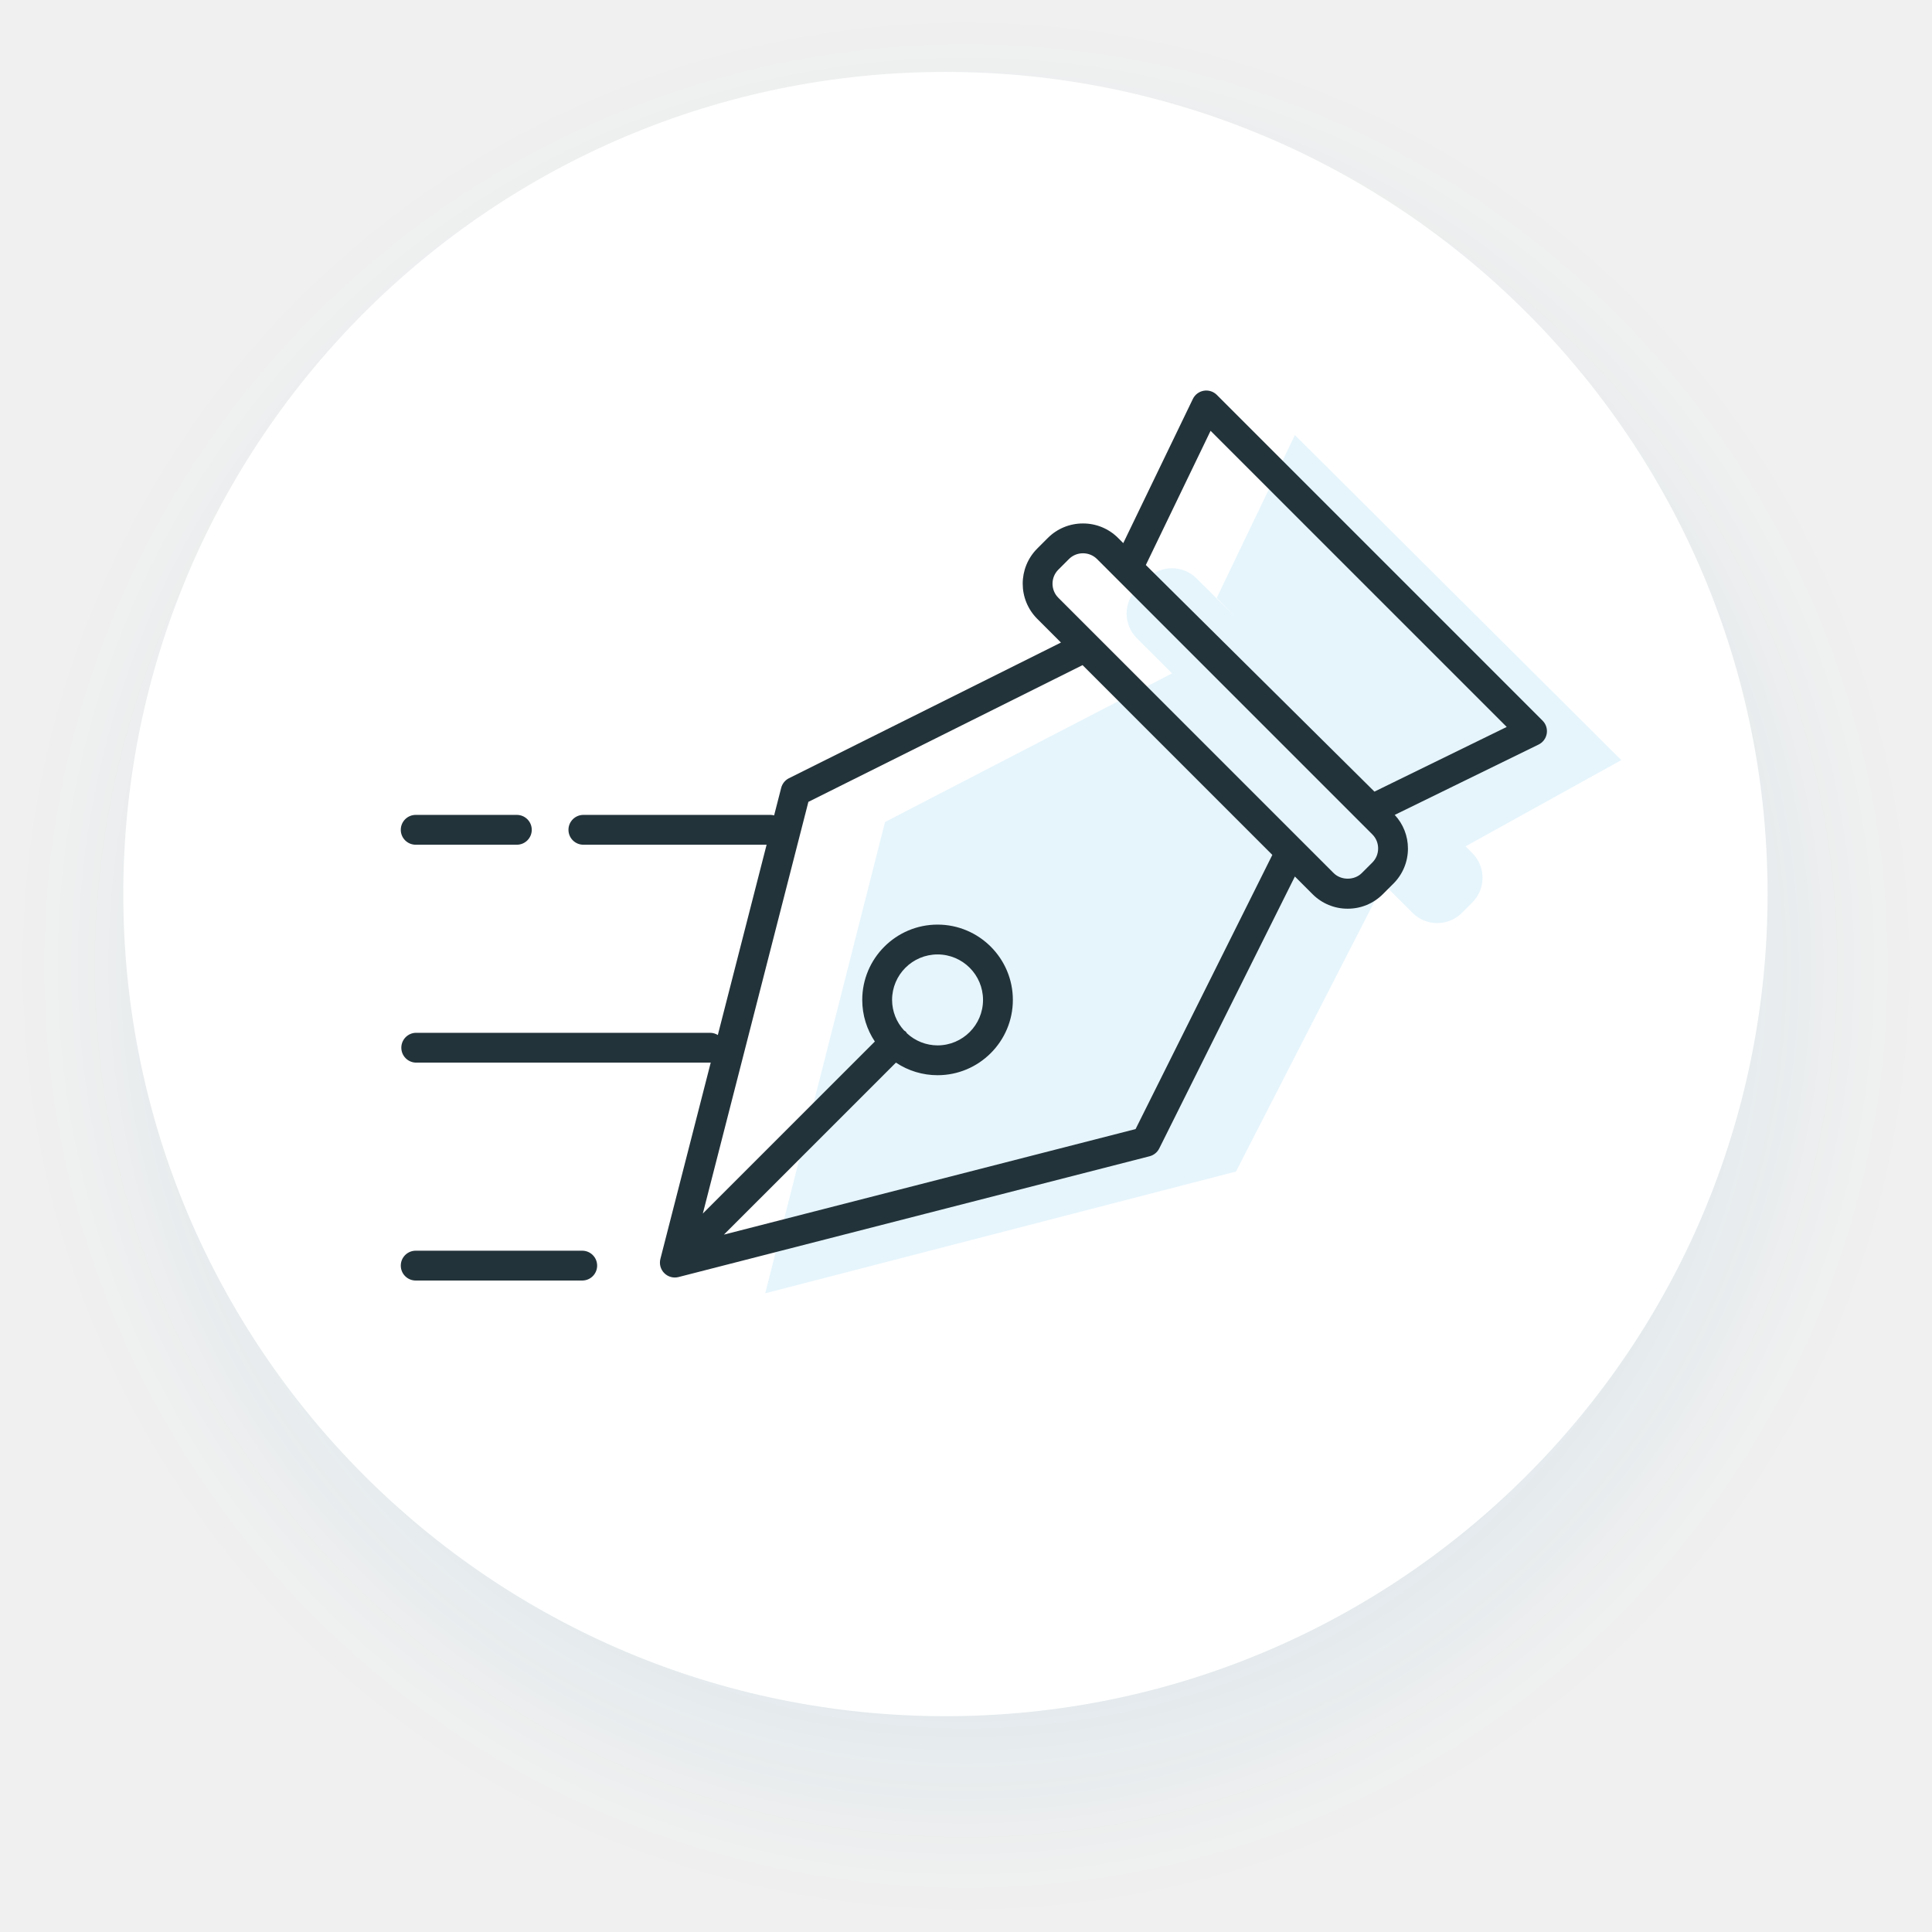
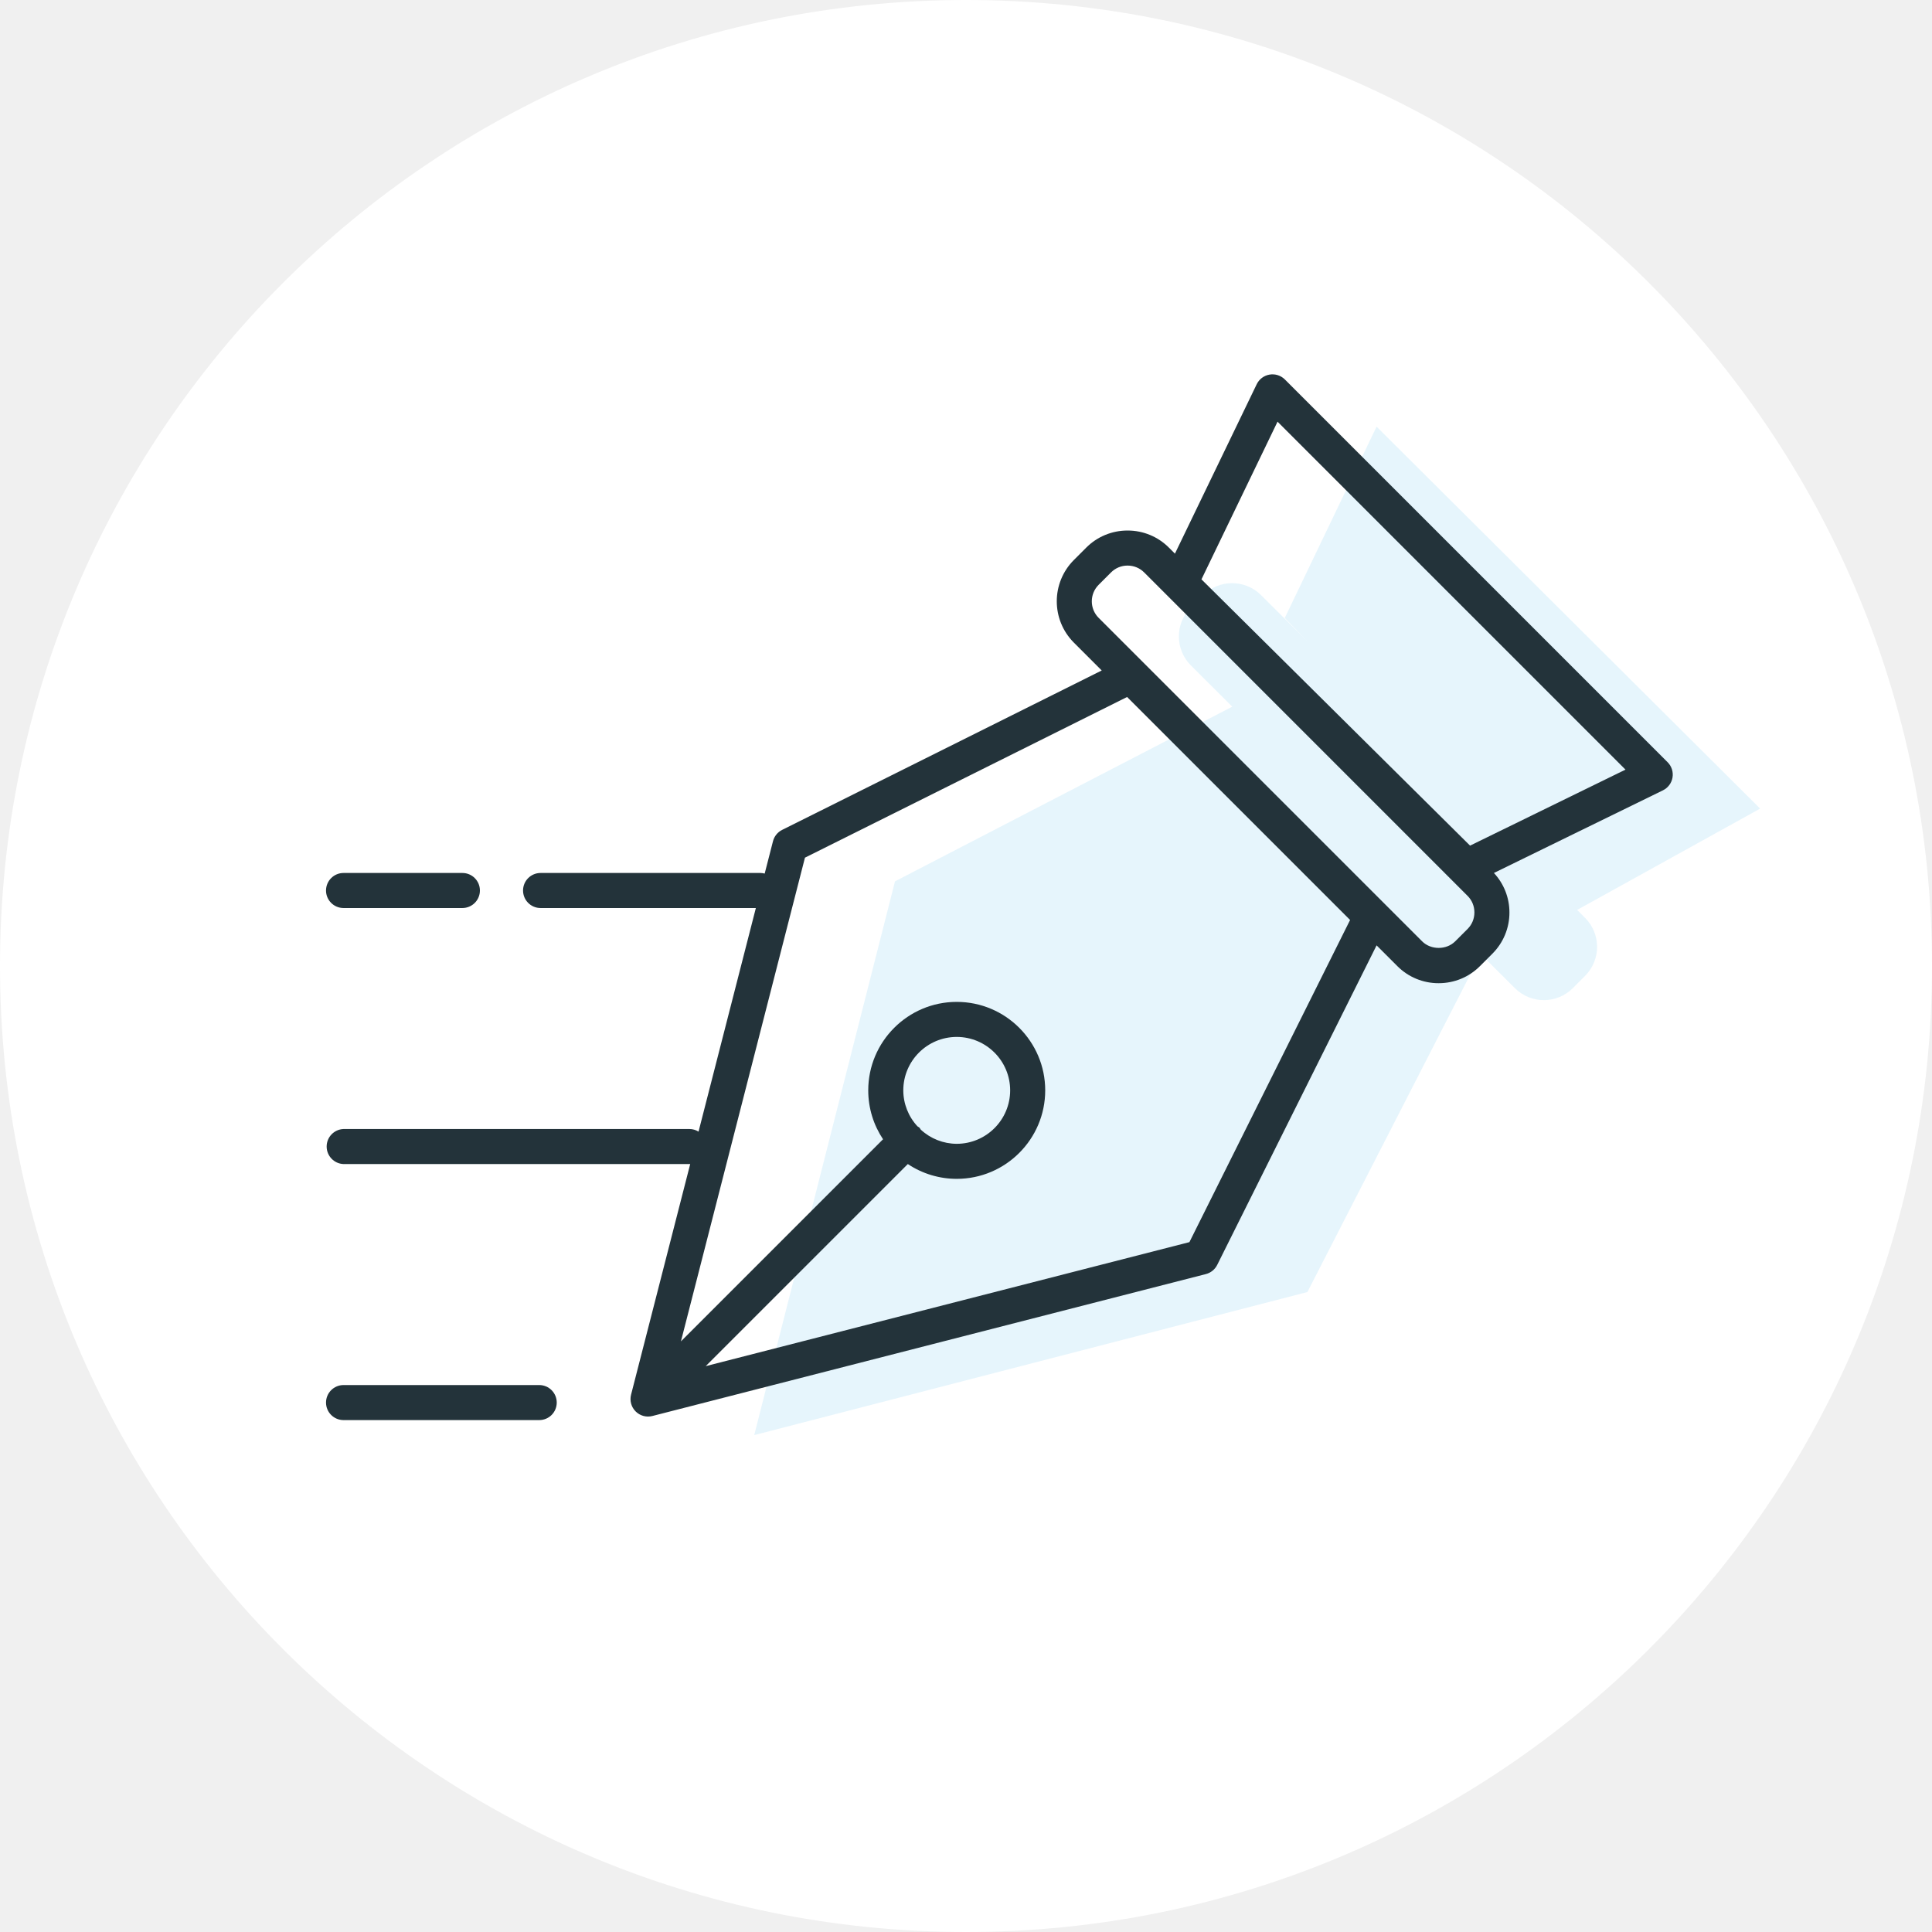
- <svg xmlns="http://www.w3.org/2000/svg" xmlns:xlink="http://www.w3.org/1999/xlink" width="188" height="188" viewBox="0 0 188 188">
-   <defs>
-     <circle id="b" cx="80" cy="80" r="80" />
-     <filter id="a" width="130.6%" height="130.6%" x="-14.1%" y="-10.9%" filterUnits="objectBoundingBox">
-       <feOffset dx="2" dy="7" in="SourceAlpha" result="shadowOffsetOuter1" />
-       <feGaussianBlur in="shadowOffsetOuter1" result="shadowBlurOuter1" stdDeviation="7" />
-       <feColorMatrix in="shadowBlurOuter1" values="0 0 0 0 0 0 0 0 0 0.49 0 0 0 0 0.702 0 0 0 0.06 0" />
-     </filter>
-   </defs>
+ <svg xmlns="http://www.w3.org/2000/svg" width="160" height="160" viewBox="0 0 160 160">
  <g fill="none" fill-rule="evenodd">
-     <g transform="translate(12 7)">
-       <use fill="#000" filter="url(#a)" xlink:href="#b" />
-       <use fill="#FFF" xlink:href="#b" />
-     </g>
-     <path fill="#009DE0" fill-opacity=".1" d="M142.611 82.356l15.156-8.39-31.764-31.633-7.606 15.847 1.847 1.9-3.817-3.803a3.396 3.396 0 0 0-4.789.011l-1.026 1.03a3.395 3.395 0 0 0 .01 4.788l3.428 3.417-27.93 14.466-11.658 45.86 45.81-11.847 14.354-27.987 2.841 2.829a3.395 3.395 0 0 0 4.788-.011l1.027-1.03a3.396 3.396 0 0 0-.01-4.788l-.66-.66z" />
-     <path fill="#23333A" d="M58.107 123.155a1.45 1.45 0 0 1-1.451 1.451H40.451a1.451 1.451 0 1 1 0-2.902h16.205c.802 0 1.451.65 1.451 1.451zM39 80.748c0-.802.65-1.452 1.45-1.452h9.843a1.451 1.451 0 1 1 0 2.903H40.45c-.801 0-1.451-.65-1.451-1.451zm94.745-3.716L111.5 54.98l6.3-13.058 28.816 28.815-12.871 6.294zm-.204 6.898l-1.029 1.028c-.725.725-2.011.726-2.736 0l-26.791-26.79a1.936 1.936 0 0 1 0-2.736l1.03-1.03a1.918 1.918 0 0 1 1.366-.563c.52 0 1.006.2 1.37.563l26.79 26.792c.362.362.563.848.563 1.368 0 .52-.2 1.005-.563 1.368zm-45.289 16.62c-.04-.053-.06-.115-.108-.163-.048-.049-.11-.068-.163-.109a4.393 4.393 0 0 1-1.174-2.979 4.43 4.43 0 0 1 4.425-4.425 4.43 4.43 0 0 1 4.425 4.425 4.43 4.43 0 0 1-4.425 4.426 4.397 4.397 0 0 1-2.98-1.176zm22.25 9.318l-40.058 10.27 16.738-16.737a7.292 7.292 0 0 0 4.05 1.226c4.04 0 7.328-3.287 7.328-7.328 0-4.04-3.288-7.327-7.328-7.327-4.04 0-7.328 3.287-7.328 7.327 0 1.497.452 2.888 1.226 4.05l-16.738 16.738 10.271-40.059 26.679-13.306 18.467 18.467-13.307 26.679zm39.603-39.744l-31.698-31.699a1.452 1.452 0 0 0-2.332.396l-6.772 14.03-.5-.5a4.802 4.802 0 0 0-3.422-1.414 4.806 4.806 0 0 0-3.42 1.412l-1.03 1.03a4.843 4.843 0 0 0 .002 6.84l2.307 2.307-26.466 13.201c-.377.188-.653.53-.758.938l-.688 2.68a1.43 1.43 0 0 0-.355-.049H56.768a1.451 1.451 0 1 0 0 2.903h17.829l-4.747 18.517a1.436 1.436 0 0 0-.753-.216H40.45a1.452 1.452 0 0 0 0 2.902h28.646c.022 0 .043-.005.065-.006l-4.899 19.105a1.45 1.45 0 0 0 1.766 1.766l45.836-11.753c.408-.105.75-.381.939-.758l13.2-26.465 1.72 1.72a4.8 4.8 0 0 0 3.42 1.413c1.295 0 2.51-.502 3.42-1.414l1.029-1.028a4.801 4.801 0 0 0 1.413-3.42 4.79 4.79 0 0 0-1.286-3.266l13.996-6.843a1.449 1.449 0 0 0 .389-2.33z" />
+     <circle cx="80" cy="80" r="80" fill="#FFF" />
+     <path fill="#009DE0" fill-opacity=".1" d="M130.611 75.356l15.156-8.39-31.764-31.633-7.606 15.847 1.847 1.9-3.817-3.803a3.396 3.396 0 0 0-4.789.011l-1.026 1.03a3.395 3.395 0 0 0 .01 4.788l3.428 3.417-27.93 14.466-11.658 45.86 45.81-11.847 14.354-27.987 2.841 2.829a3.395 3.395 0 0 0 4.788-.011l1.027-1.03a3.396 3.396 0 0 0-.01-4.788l-.66-.66z" />
+     <path fill="#23333A" d="M46.107 116.155a1.45 1.45 0 0 1-1.451 1.451H28.451a1.451 1.451 0 1 1 0-2.902h16.205c.802 0 1.451.65 1.451 1.451zM27 73.748c0-.802.65-1.452 1.45-1.452h9.843a1.451 1.451 0 1 1 0 2.903H28.45c-.801 0-1.451-.65-1.451-1.451zm94.745-3.716L99.5 47.98l6.3-13.058 28.816 28.815-12.871 6.294zm-.204 6.898l-1.029 1.028c-.725.725-2.011.726-2.736 0l-26.791-26.79a1.936 1.936 0 0 1 0-2.736l1.03-1.03a1.918 1.918 0 0 1 1.366-.563c.52 0 1.006.2 1.37.563l26.79 26.792c.362.362.563.848.563 1.368 0 .52-.2 1.005-.563 1.368zM76.252 93.55c-.04-.053-.06-.115-.108-.163-.048-.049-.11-.068-.163-.109a4.393 4.393 0 0 1-1.174-2.979 4.43 4.43 0 0 1 4.425-4.425 4.43 4.43 0 0 1 4.425 4.425 4.43 4.43 0 0 1-4.425 4.426 4.397 4.397 0 0 1-2.98-1.176zm22.25 9.318l-40.058 10.27 16.738-16.737a7.292 7.292 0 0 0 4.05 1.226c4.04 0 7.328-3.287 7.328-7.328 0-4.04-3.288-7.327-7.328-7.327-4.04 0-7.328 3.287-7.328 7.327 0 1.497.452 2.888 1.226 4.05l-16.738 16.738 10.271-40.059 26.679-13.306 18.467 18.467-13.307 26.679zm39.603-39.744l-31.698-31.699a1.452 1.452 0 0 0-2.332.396l-6.772 14.03-.5-.5a4.802 4.802 0 0 0-3.422-1.414 4.806 4.806 0 0 0-3.42 1.412l-1.03 1.03a4.843 4.843 0 0 0 .002 6.84l2.307 2.307-26.466 13.201c-.377.188-.653.53-.758.938l-.688 2.68a1.43 1.43 0 0 0-.355-.049H44.768a1.451 1.451 0 1 0 0 2.903h17.829L57.85 93.716a1.436 1.436 0 0 0-.753-.216H28.45a1.452 1.452 0 0 0 0 2.902h28.646c.022 0 .043-.005.065-.006l-4.899 19.105a1.45 1.45 0 0 0 1.766 1.766l45.836-11.753c.408-.105.75-.381.939-.758l13.2-26.465 1.72 1.72a4.8 4.8 0 0 0 3.42 1.413c1.295 0 2.51-.502 3.42-1.414l1.029-1.028a4.801 4.801 0 0 0 1.413-3.42 4.79 4.79 0 0 0-1.286-3.266l13.996-6.843a1.449 1.449 0 0 0 .389-2.33z" />
  </g>
</svg>
